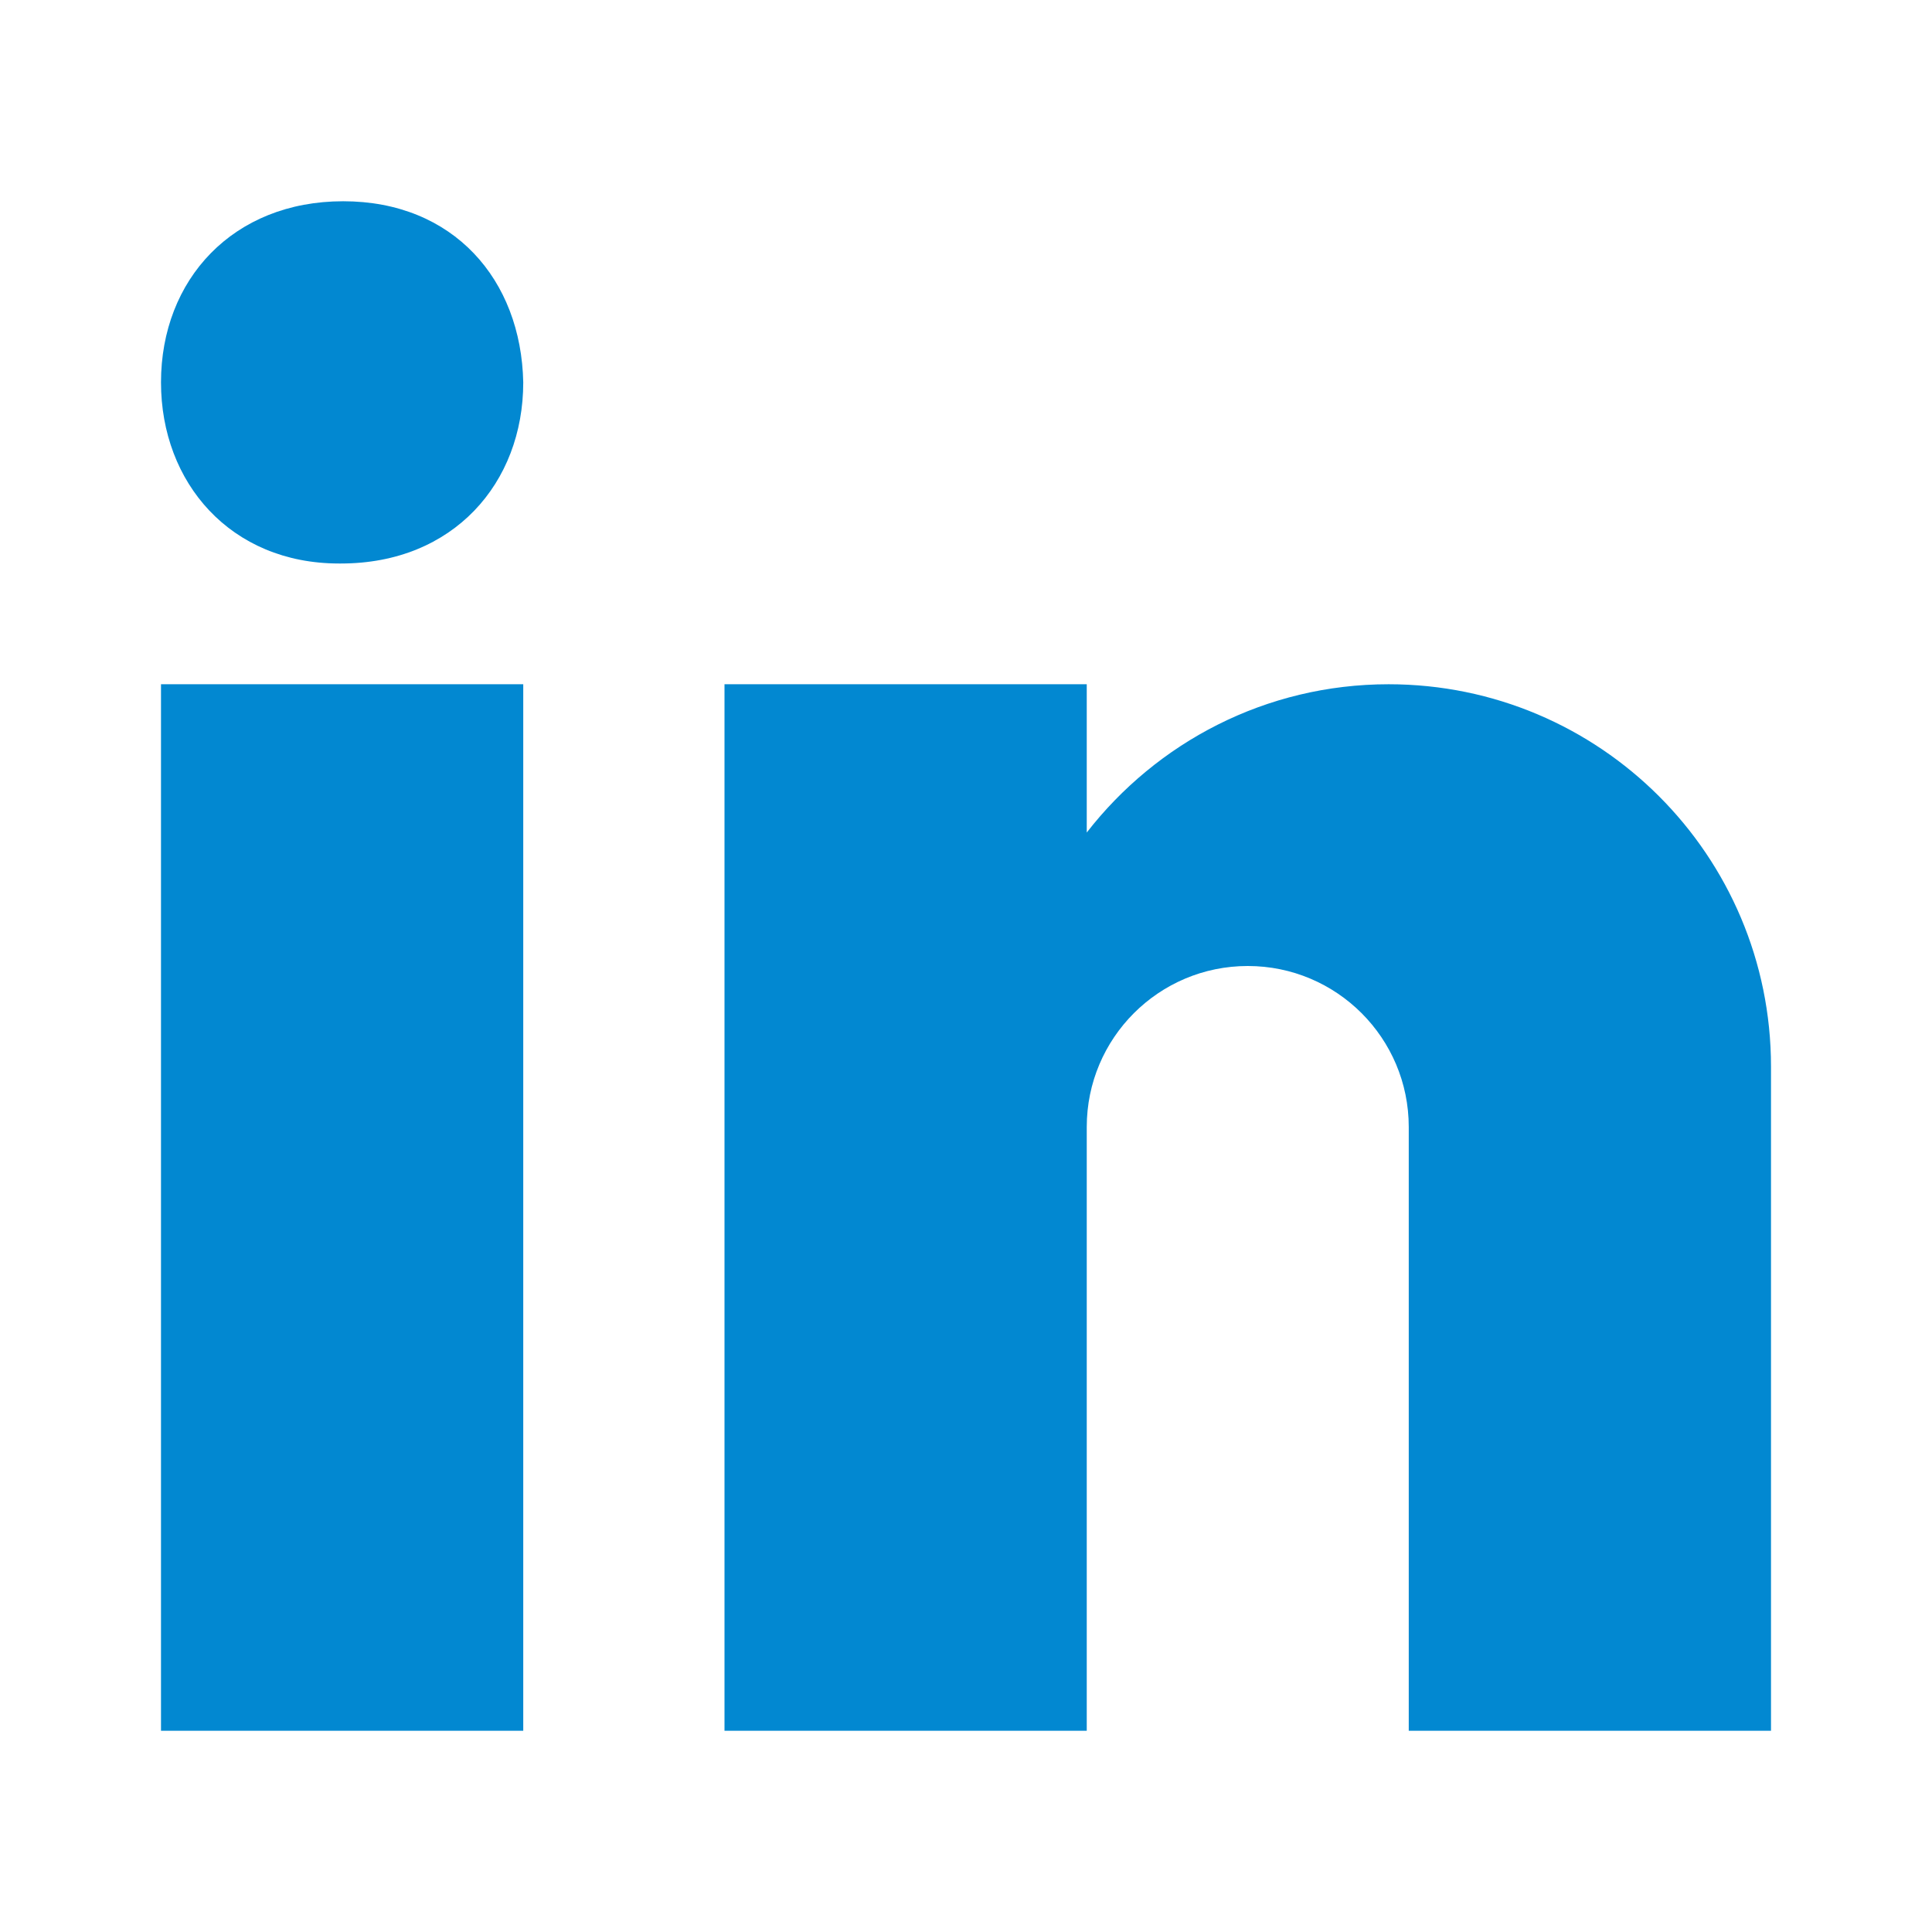
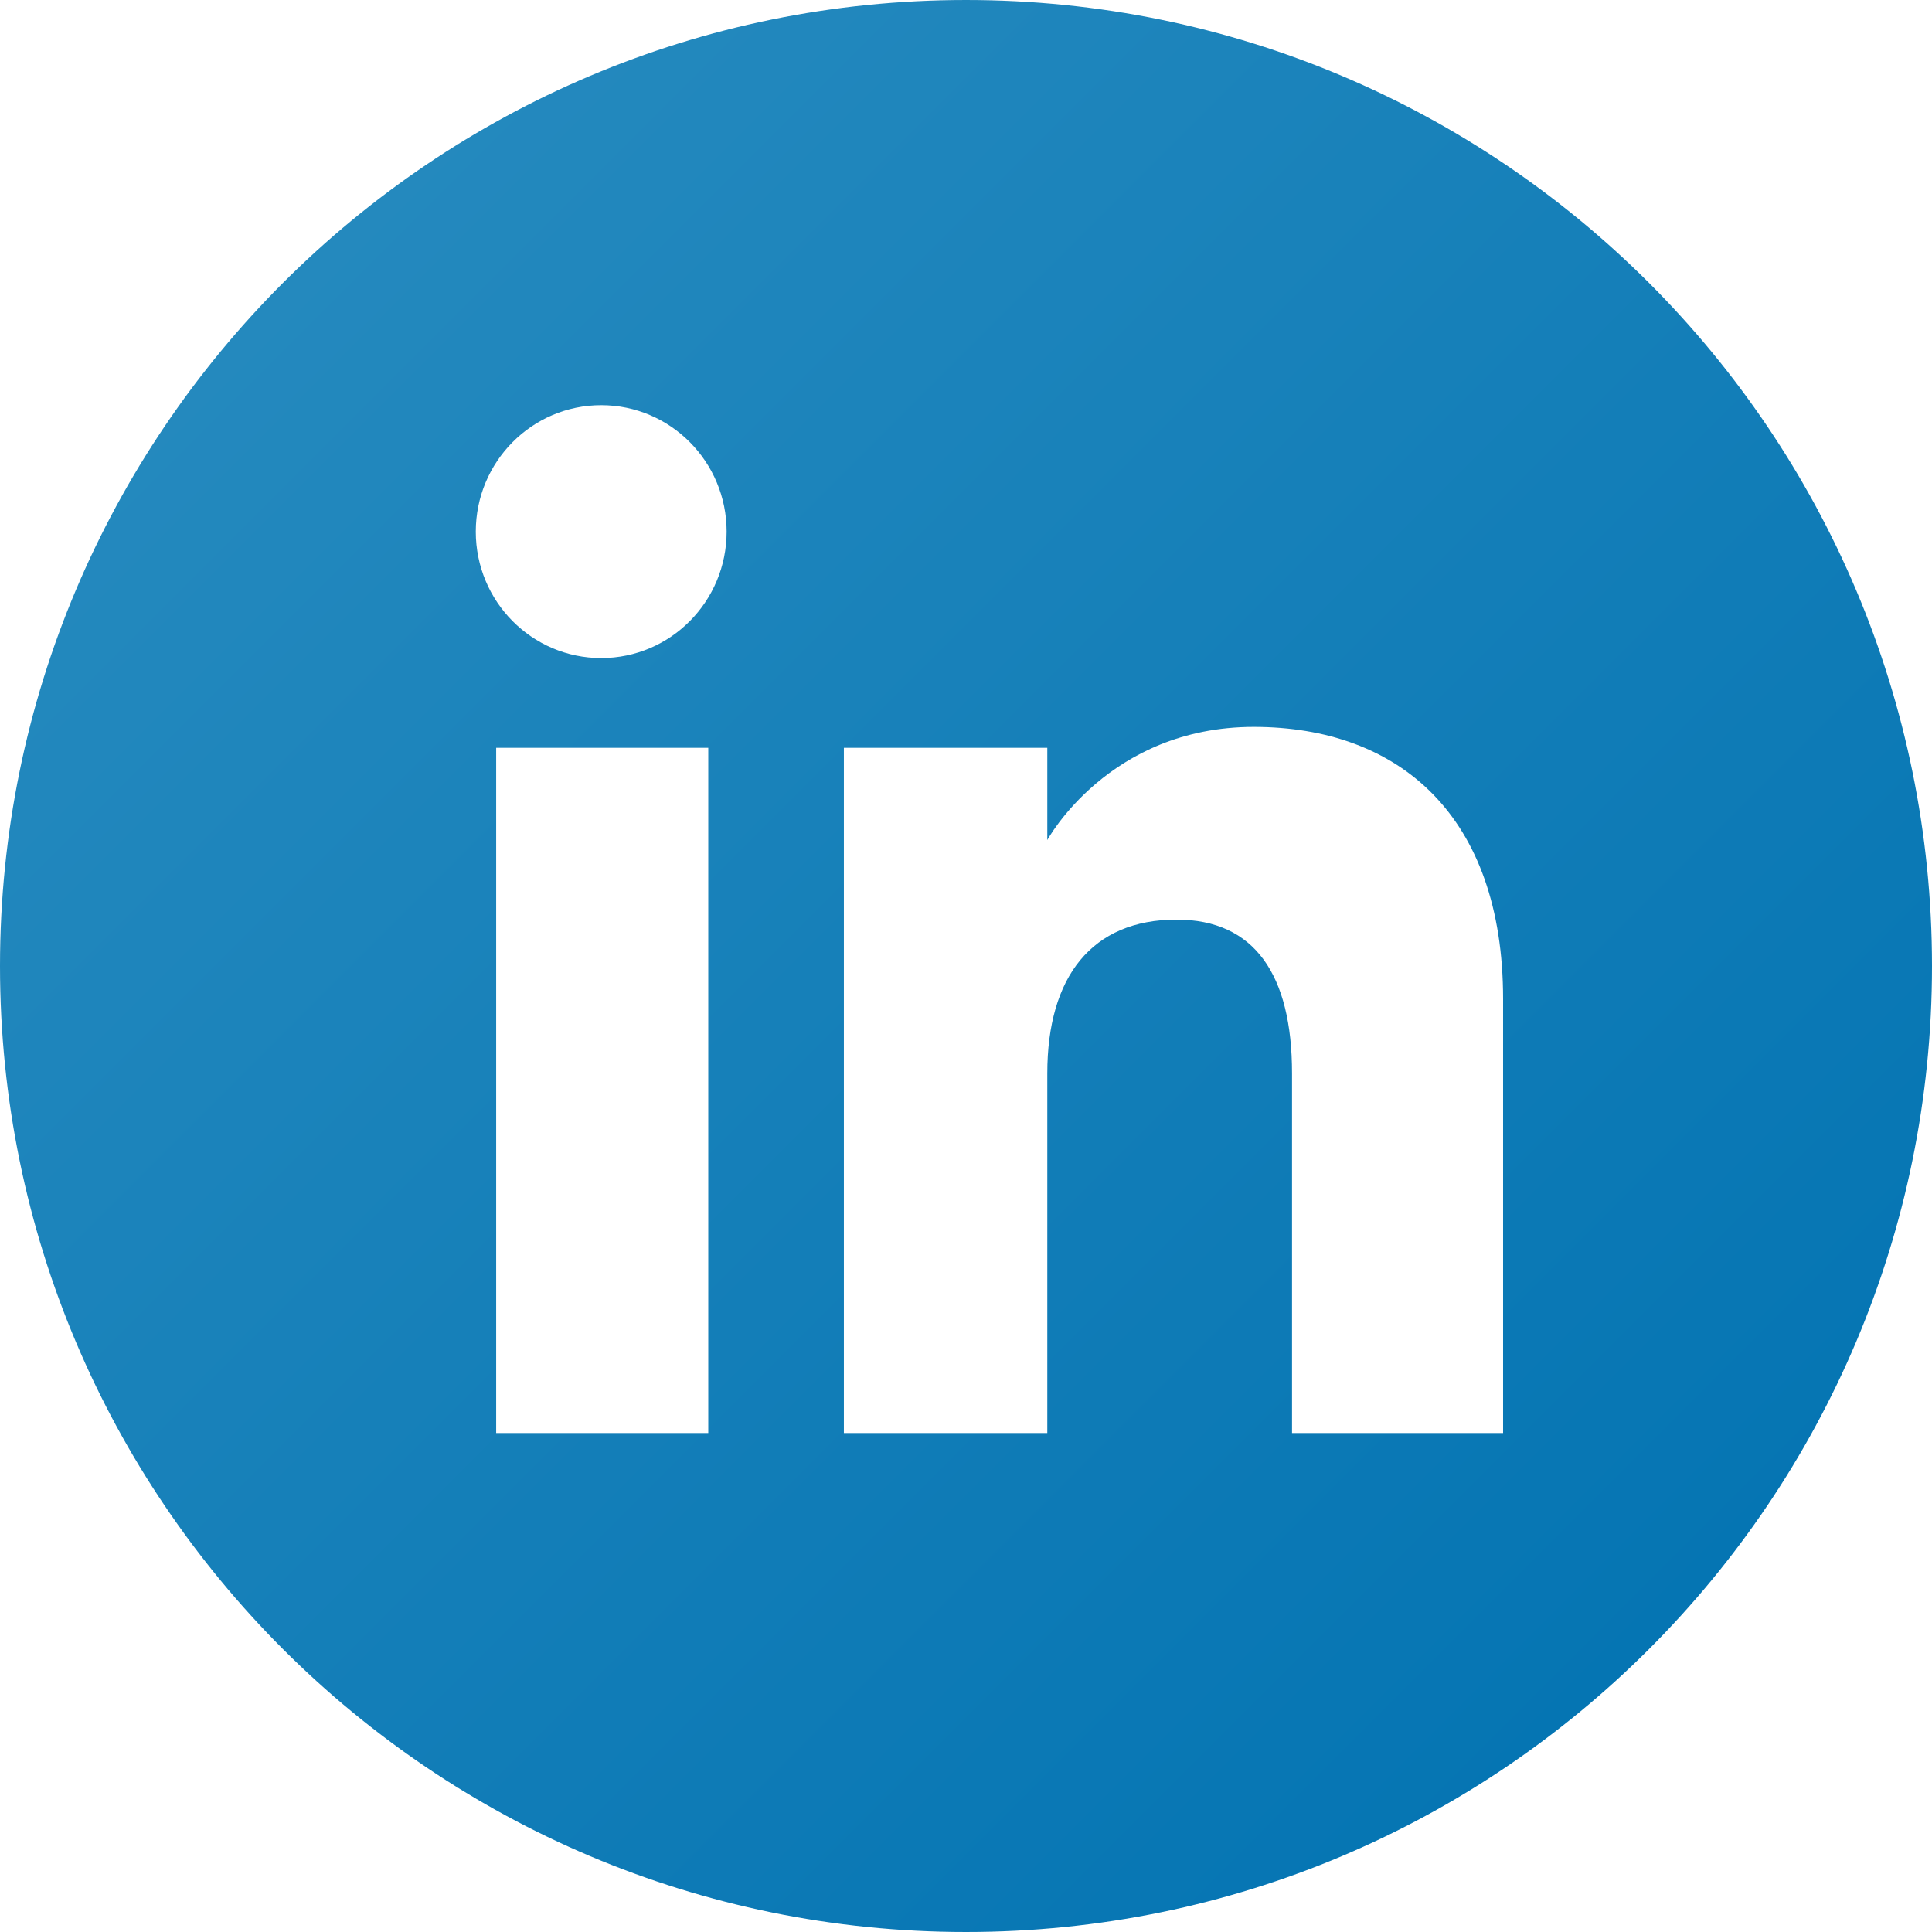
- <svg xmlns="http://www.w3.org/2000/svg" viewBox="0 0 48 48" width="96px" height="96px">
-   <path fill="#0288d1" d="M8.421 14h.052 0C11.263 14 13 12 13 9.5 12.948 6.945 11.263 5 8.526 5 5.789 5 4 6.945 4 9.5 4 12 5.736 14 8.421 14zM4 17H13V43H4zM44 26.5c0-5.247-4.253-9.5-9.5-9.5-3.053 0-5.762 1.446-7.5 3.684V17h-9v26h9V28h0c0-2.209 1.791-4 4-4s4 1.791 4 4v15h9C44 43 44 27.955 44 26.5z" />
+ <svg xmlns="http://www.w3.org/2000/svg" width="2500" height="2500" viewBox="7.025 7.025 497.951 497.95">
+   <linearGradient id="a" gradientUnits="userSpaceOnUse" x1="-974.482" y1="1306.773" x2="-622.378" y2="1658.877" gradientTransform="translate(1054.43 -1226.825)">
+     <stop offset="0" stop-color="#2489be" />
+     <stop offset="1" stop-color="#0575b3" />
+   </linearGradient>
+   <path d="M256 7.025C118.494 7.025 7.025 118.494 7.025 256S118.494 504.975 256 504.975 504.976 393.506 504.976 256C504.975 118.494 393.504 7.025 256 7.025zm-66.427 369.343h-54.665V199.761h54.665v176.607zM161.98 176.633c-17.853 0-32.326-14.591-32.326-32.587 0-17.998 14.475-32.588 32.326-32.588s32.324 14.59 32.324 32.588c.001 17.997-14.472 32.587-32.324 32.587zm232.45 199.735h-54.4v-92.704c0-25.426-9.658-39.619-29.763-39.619-21.881 0-33.312 14.782-33.312 39.619v92.704h-52.43V199.761h52.43v23.786s15.771-29.173 53.219-29.173c37.449 0 64.257 22.866 64.257 70.169l-.001 111.825z" fill="url(#a)" />
</svg>
